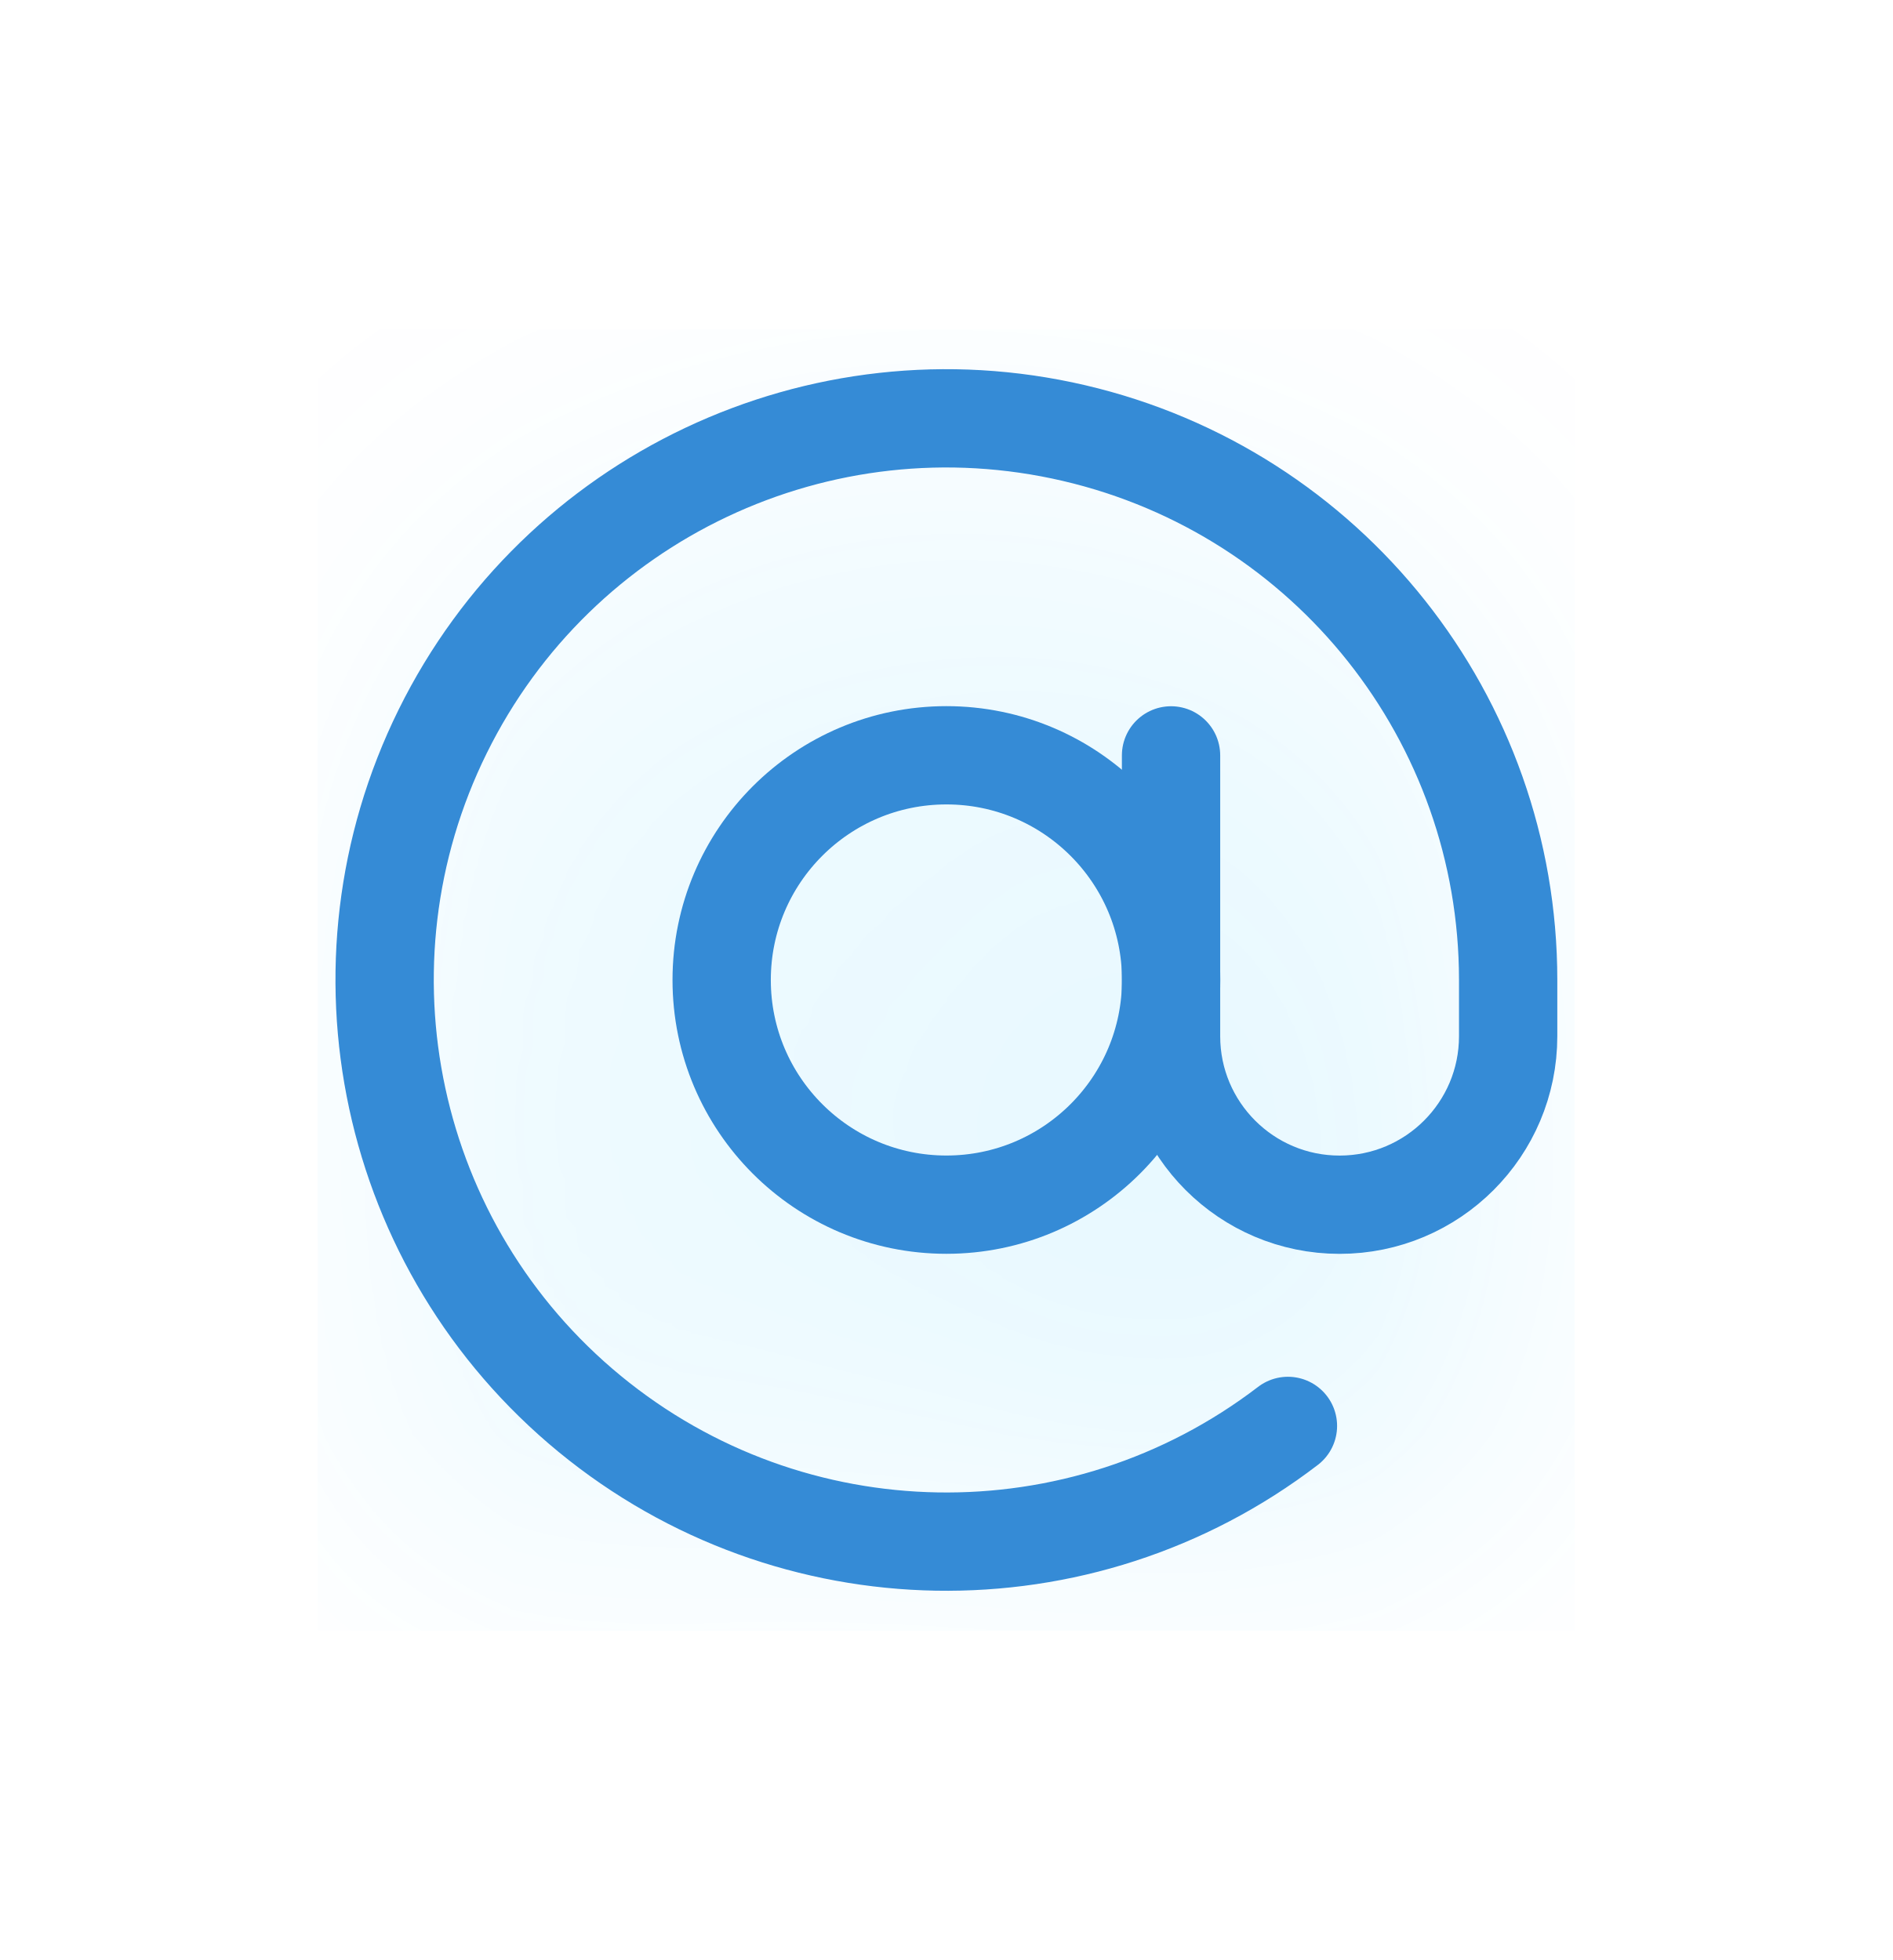
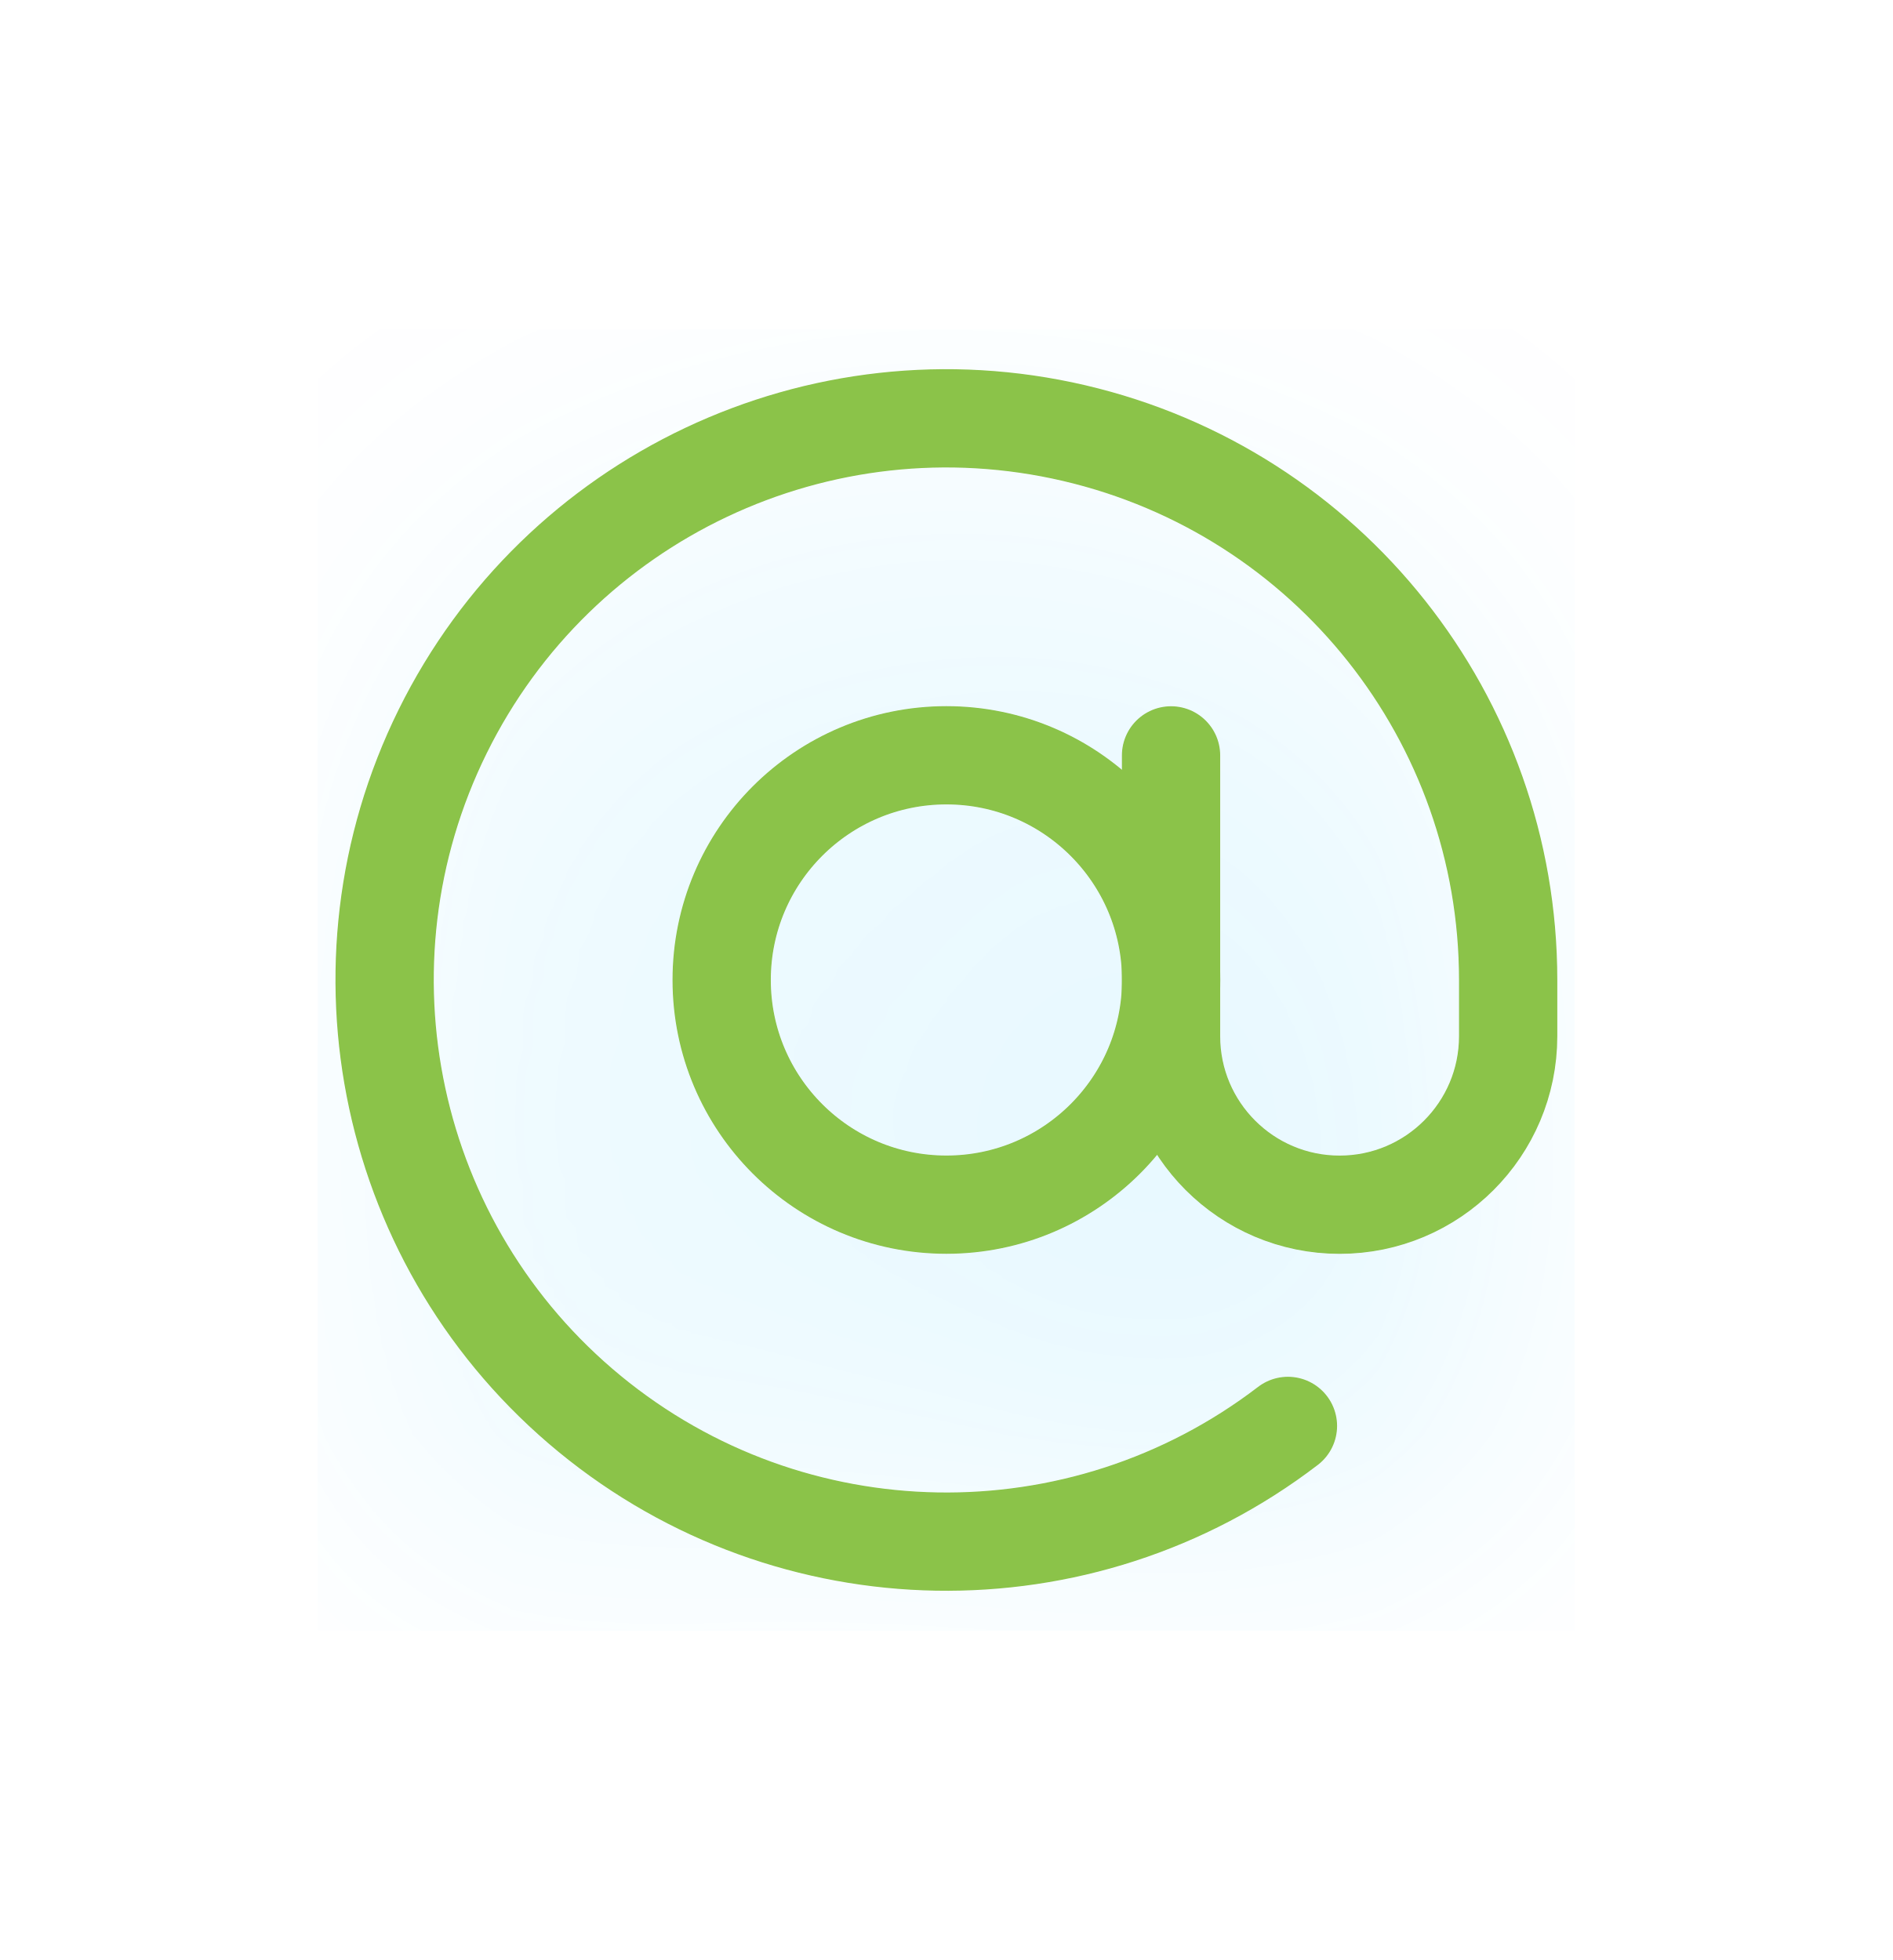
<svg xmlns="http://www.w3.org/2000/svg" width="65.631" height="67.981">
  <defs>
    <filter x="-.059" y="-.079" width="1.118" height="1.158" filterUnits="objectBoundingBox" id="a">
      <feOffset dy="2" in="SourceAlpha" result="shadowOffsetOuter1" />
      <feGaussianBlur stdDeviation="16" in="shadowOffsetOuter1" result="shadowBlurOuter1" />
      <feColorMatrix values="0 0 0 0 0 0 0 0 0 0.474 0 0 0 0 1 0 0 0 0.241 0" in="shadowBlurOuter1" result="shadowMatrixOuter1" />
      <feMerge>
        <feMergeNode in="shadowMatrixOuter1" />
        <feMergeNode in="SourceGraphic" />
      </feMerge>
    </filter>
  </defs>
-   <g filter="url(#a)" transform="matrix(3.40907 0 0 3.40907 -1493.716 -795.144)" fill="none" fill-rule="evenodd" stroke="#368bd6" stroke-linecap="round" stroke-linejoin="round">
+   <g filter="url(#a)" transform="matrix(3.40907 0 0 3.40907 -1493.716 -795.144)" fill="none" fill-rule="evenodd" stroke="#8BC34A" stroke-linecap="round" stroke-linejoin="round">
    <g transform="translate(441.5 237.5)">
      <circle r="2.286" cy="5.714" cx="6.286" />
      <path d="M8.571 3.429v2.857a1.714 1.714 0 103.429 0v-.572a5.714 5.714 0 10-2.24 4.537" />
    </g>
  </g>
</svg>
